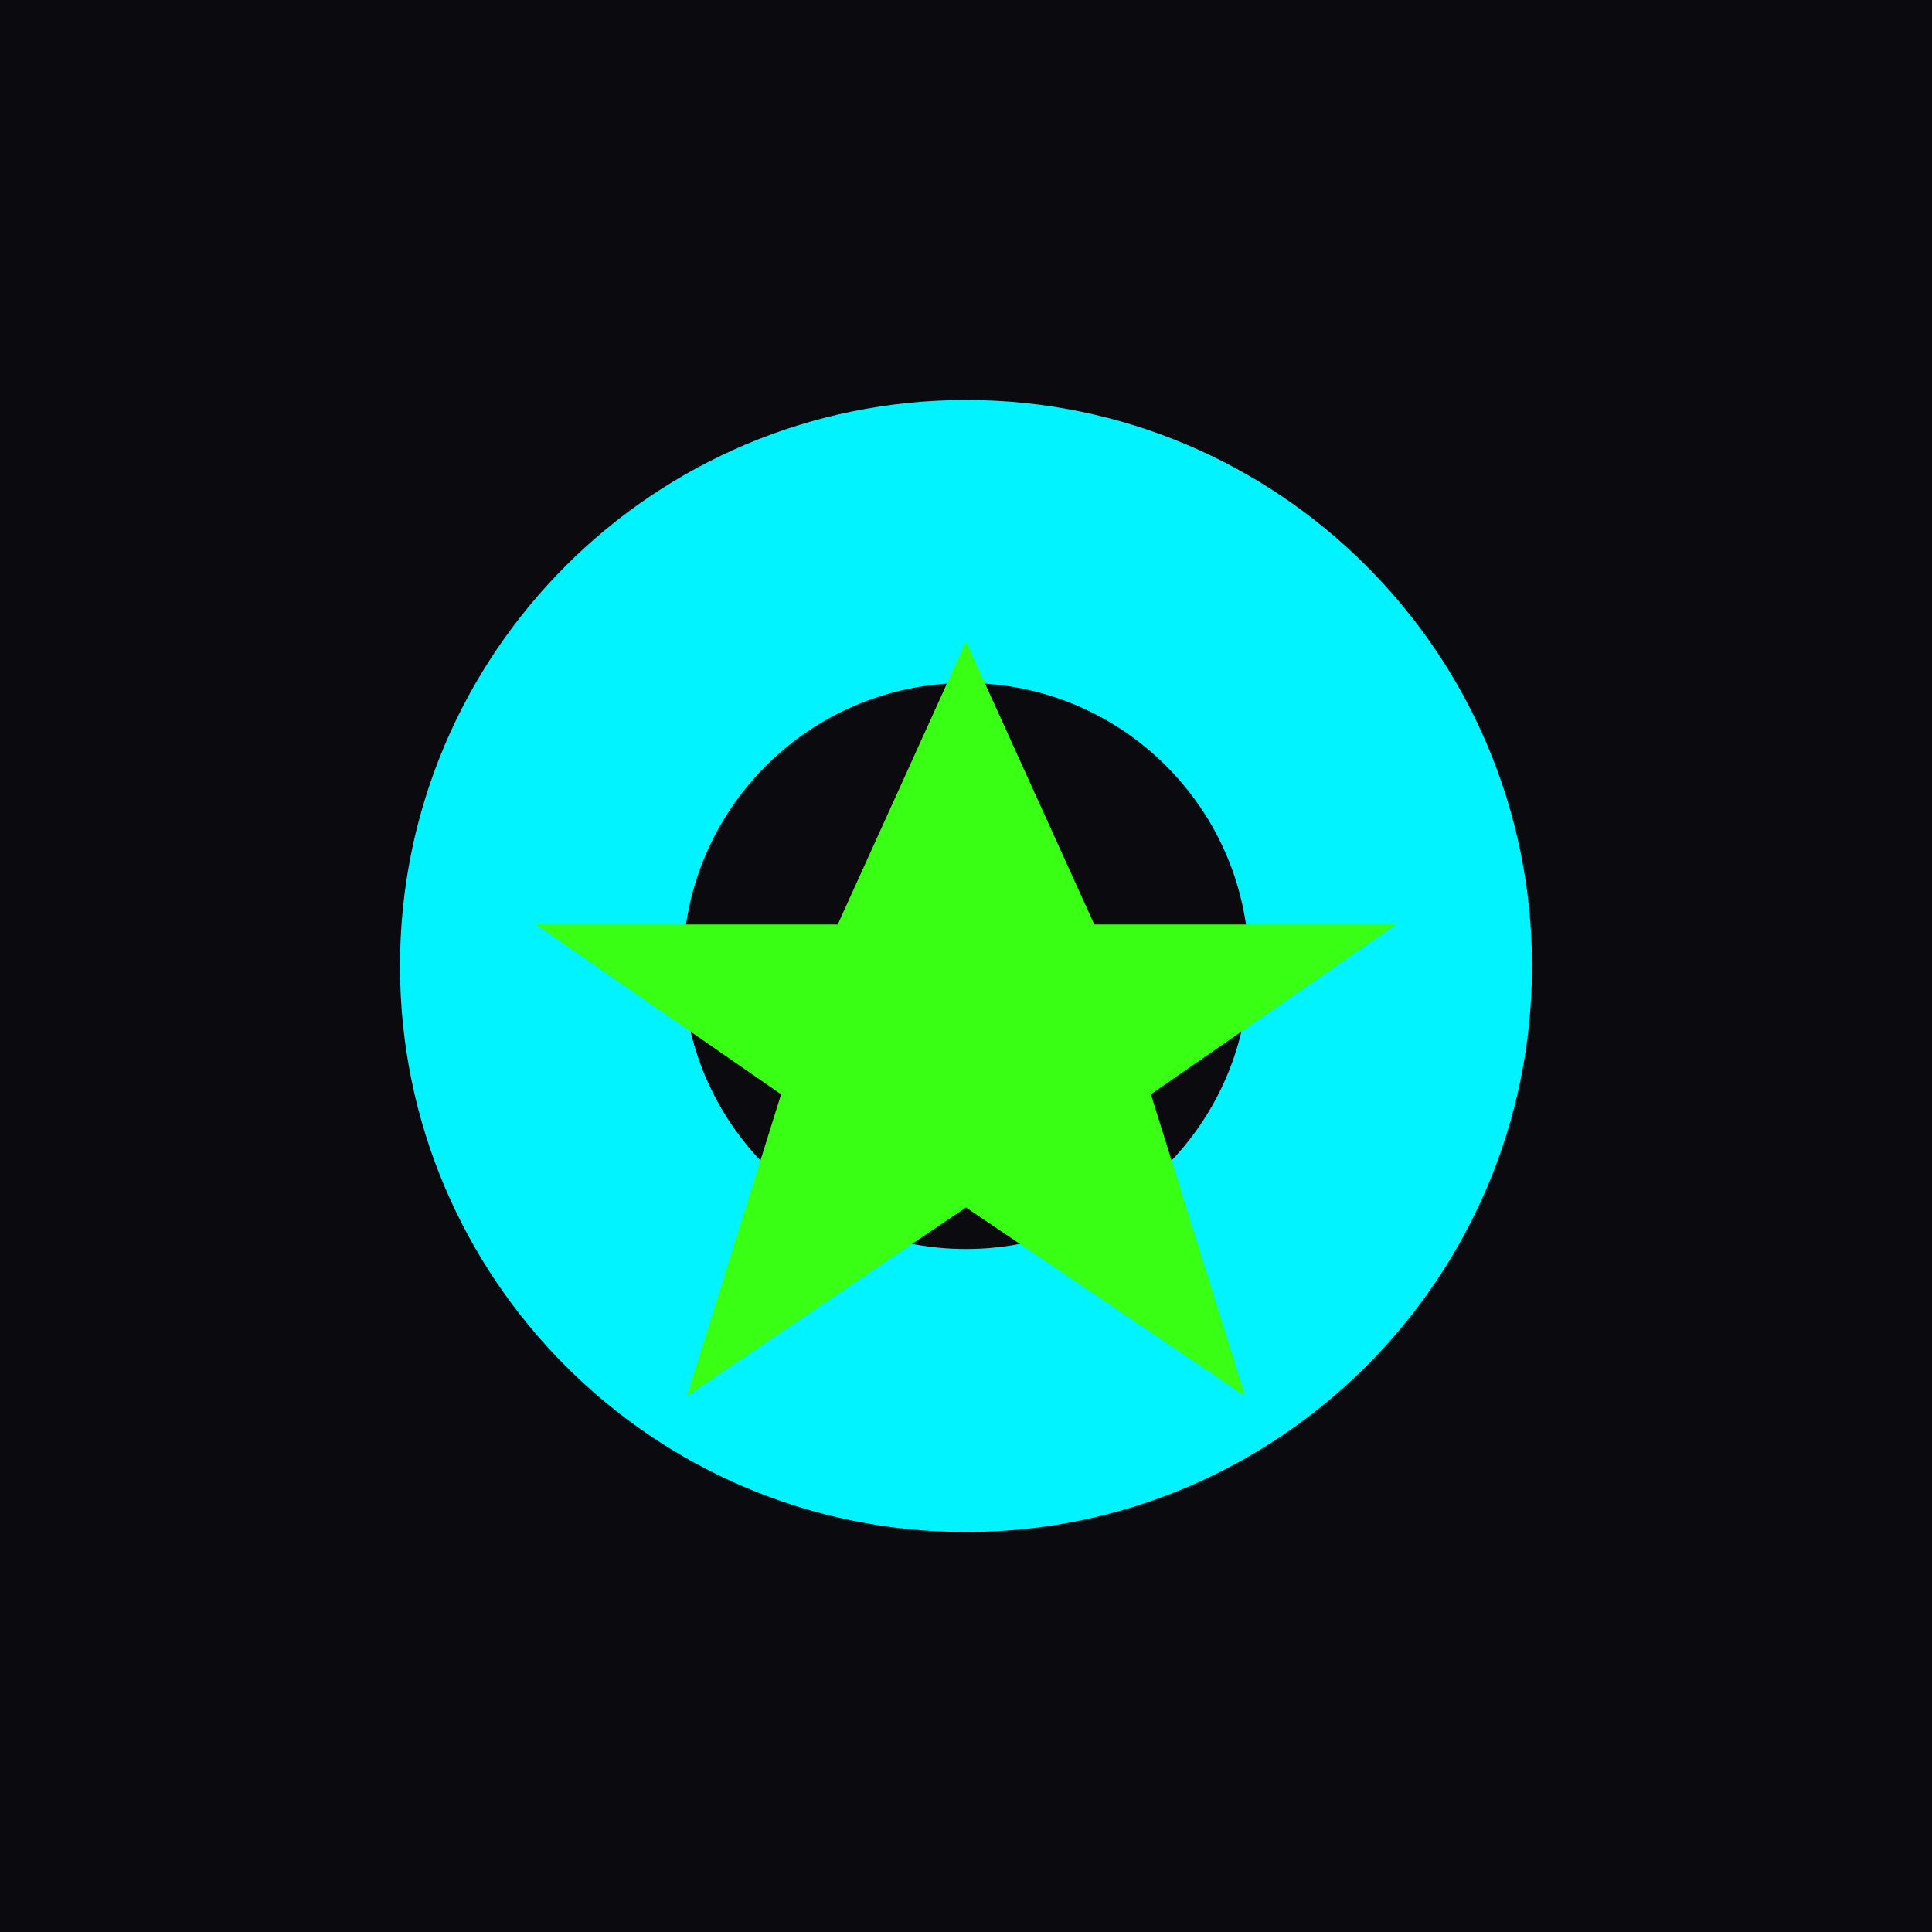
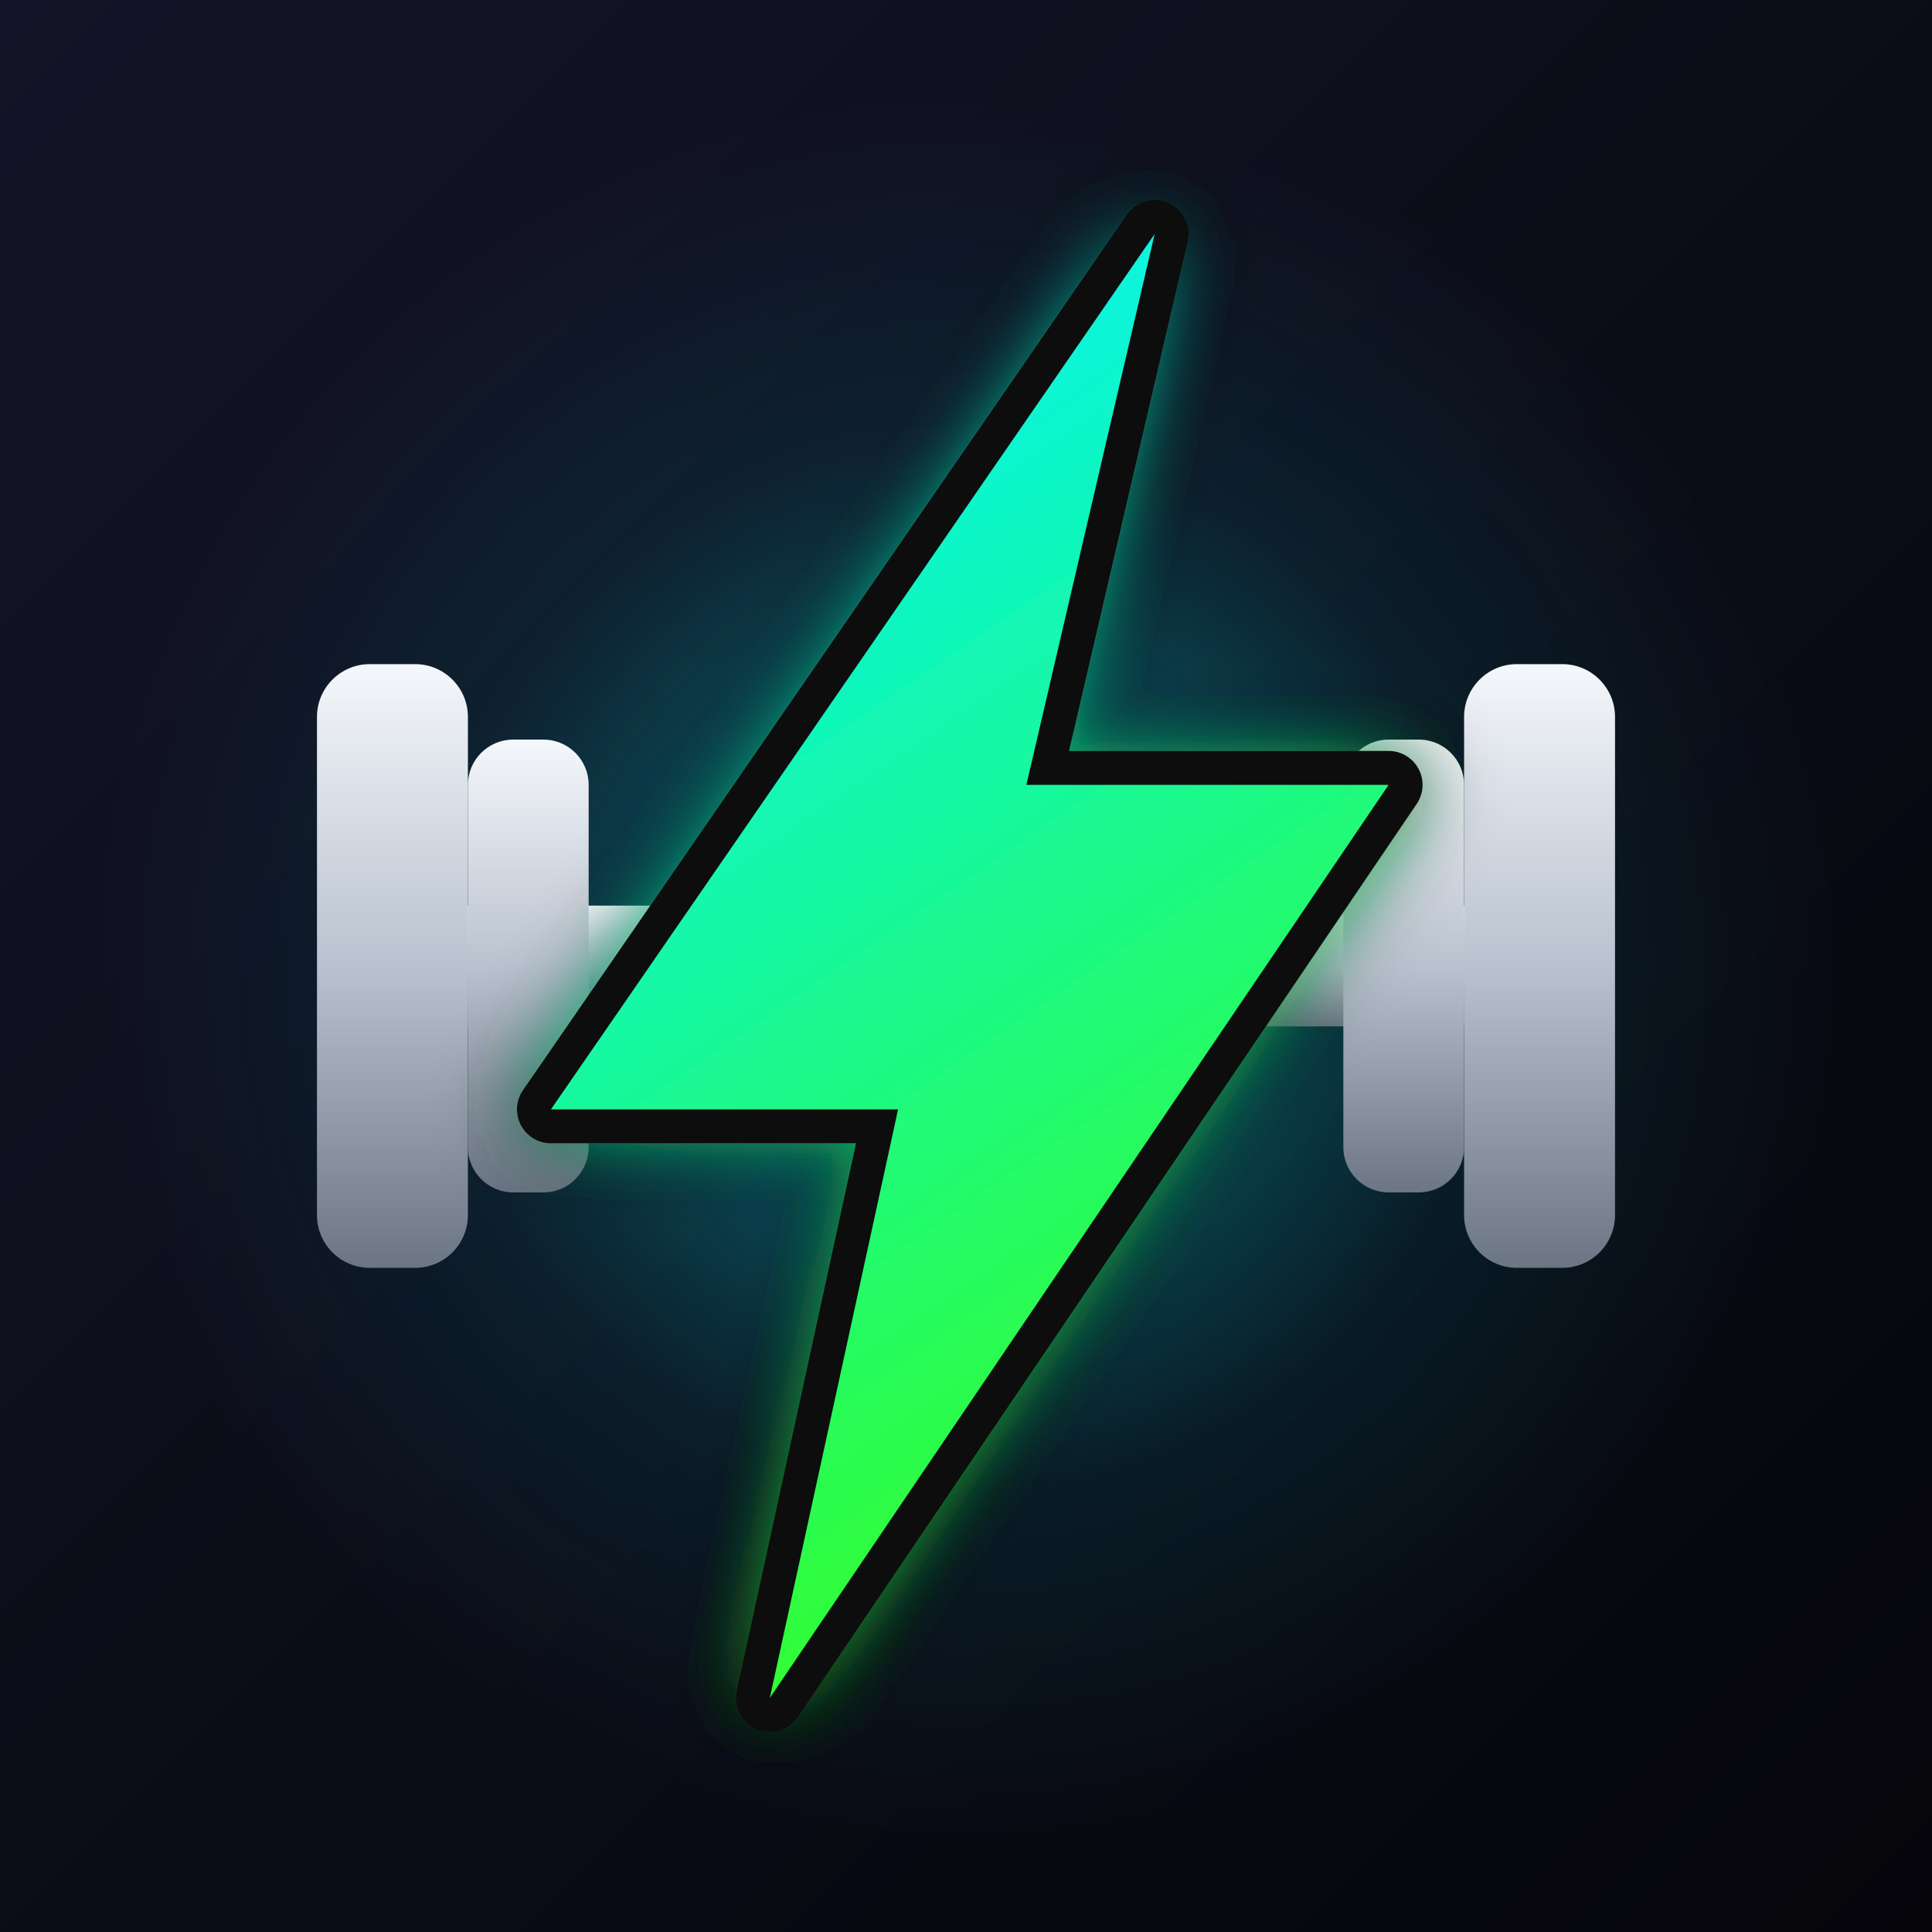
<svg xmlns="http://www.w3.org/2000/svg" viewBox="0 0 512 512">
-   <rect width="512" height="512" fill="#0a0a0f" />
-   <circle cx="256" cy="256" r="150" fill="#00f3ff" />
-   <circle cx="256" cy="256" r="75" fill="#0a0a0f" />
-   <path d="M256 170 L290 245 L370 245 L305 290 L330 370 L256 320 L182 370 L207 290 L142 245 L222 245 Z" fill="#39ff14" />
+   <defs>
+     <linearGradient id="bg" x1="0" y1="0" x2="1" y2="1">
+       <stop offset="0" stop-color="#141428" />
+       <stop offset="1" stop-color="#05050a" />
+     </linearGradient>
+     <radialGradient id="glow" cx="0.5" cy="0.5" r="0.5">
+       <stop offset="0" stop-color="#00f3ff" stop-opacity="0.45" />
+       <stop offset="0.6" stop-color="#00f3ff" stop-opacity="0.08" />
+       <stop offset="1" stop-color="#00f3ff" stop-opacity="0" />
+     </radialGradient>
+     <linearGradient id="bolt" x1="0.3" y1="0" x2="0.7" y2="1">
+       <stop offset="0" stop-color="#00f3ff" />
+       <stop offset="1" stop-color="#39ff14" />
+     </linearGradient>
+     <linearGradient id="steel" x1="0" y1="0" x2="0" y2="1">
+       <stop offset="0" stop-color="#f4f7fb" />
+       <stop offset="0.5" stop-color="#b9c2cf" />
+       <stop offset="1" stop-color="#6b7584" />
+     </linearGradient>
+     <filter id="neon" x="-30%" y="-30%" width="160%" height="160%">
+       <feGaussianBlur stdDeviation="10" result="b" />
+       <feMerge>
+         <feMergeNode in="b" />
+         <feMergeNode in="SourceGraphic" />
+       </feMerge>
+     </filter>
+   </defs>
+   <rect width="512" height="512" fill="url(#bg)" />
+   <circle cx="256" cy="256" r="230" fill="url(#glow)" />
+   <g fill="url(#steel)">
+     <rect x="104" y="240" width="304" height="32" rx="10" />
+     <rect x="84" y="176" width="40" height="160" rx="14" />
+     <rect x="124" y="196" width="32" height="120" rx="12" />
+     <rect x="388" y="176" width="40" height="160" rx="14" />
+     <rect x="356" y="196" width="32" height="120" rx="12" />
+   </g>
+   <path d="M306 62 L146 294 H238 L204 450 L368 208 H272 Z" fill="url(#bolt)" stroke="#0a0a0f" stroke-width="18" stroke-linejoin="round" paint-order="stroke" filter="url(#neon)" />
</svg>
